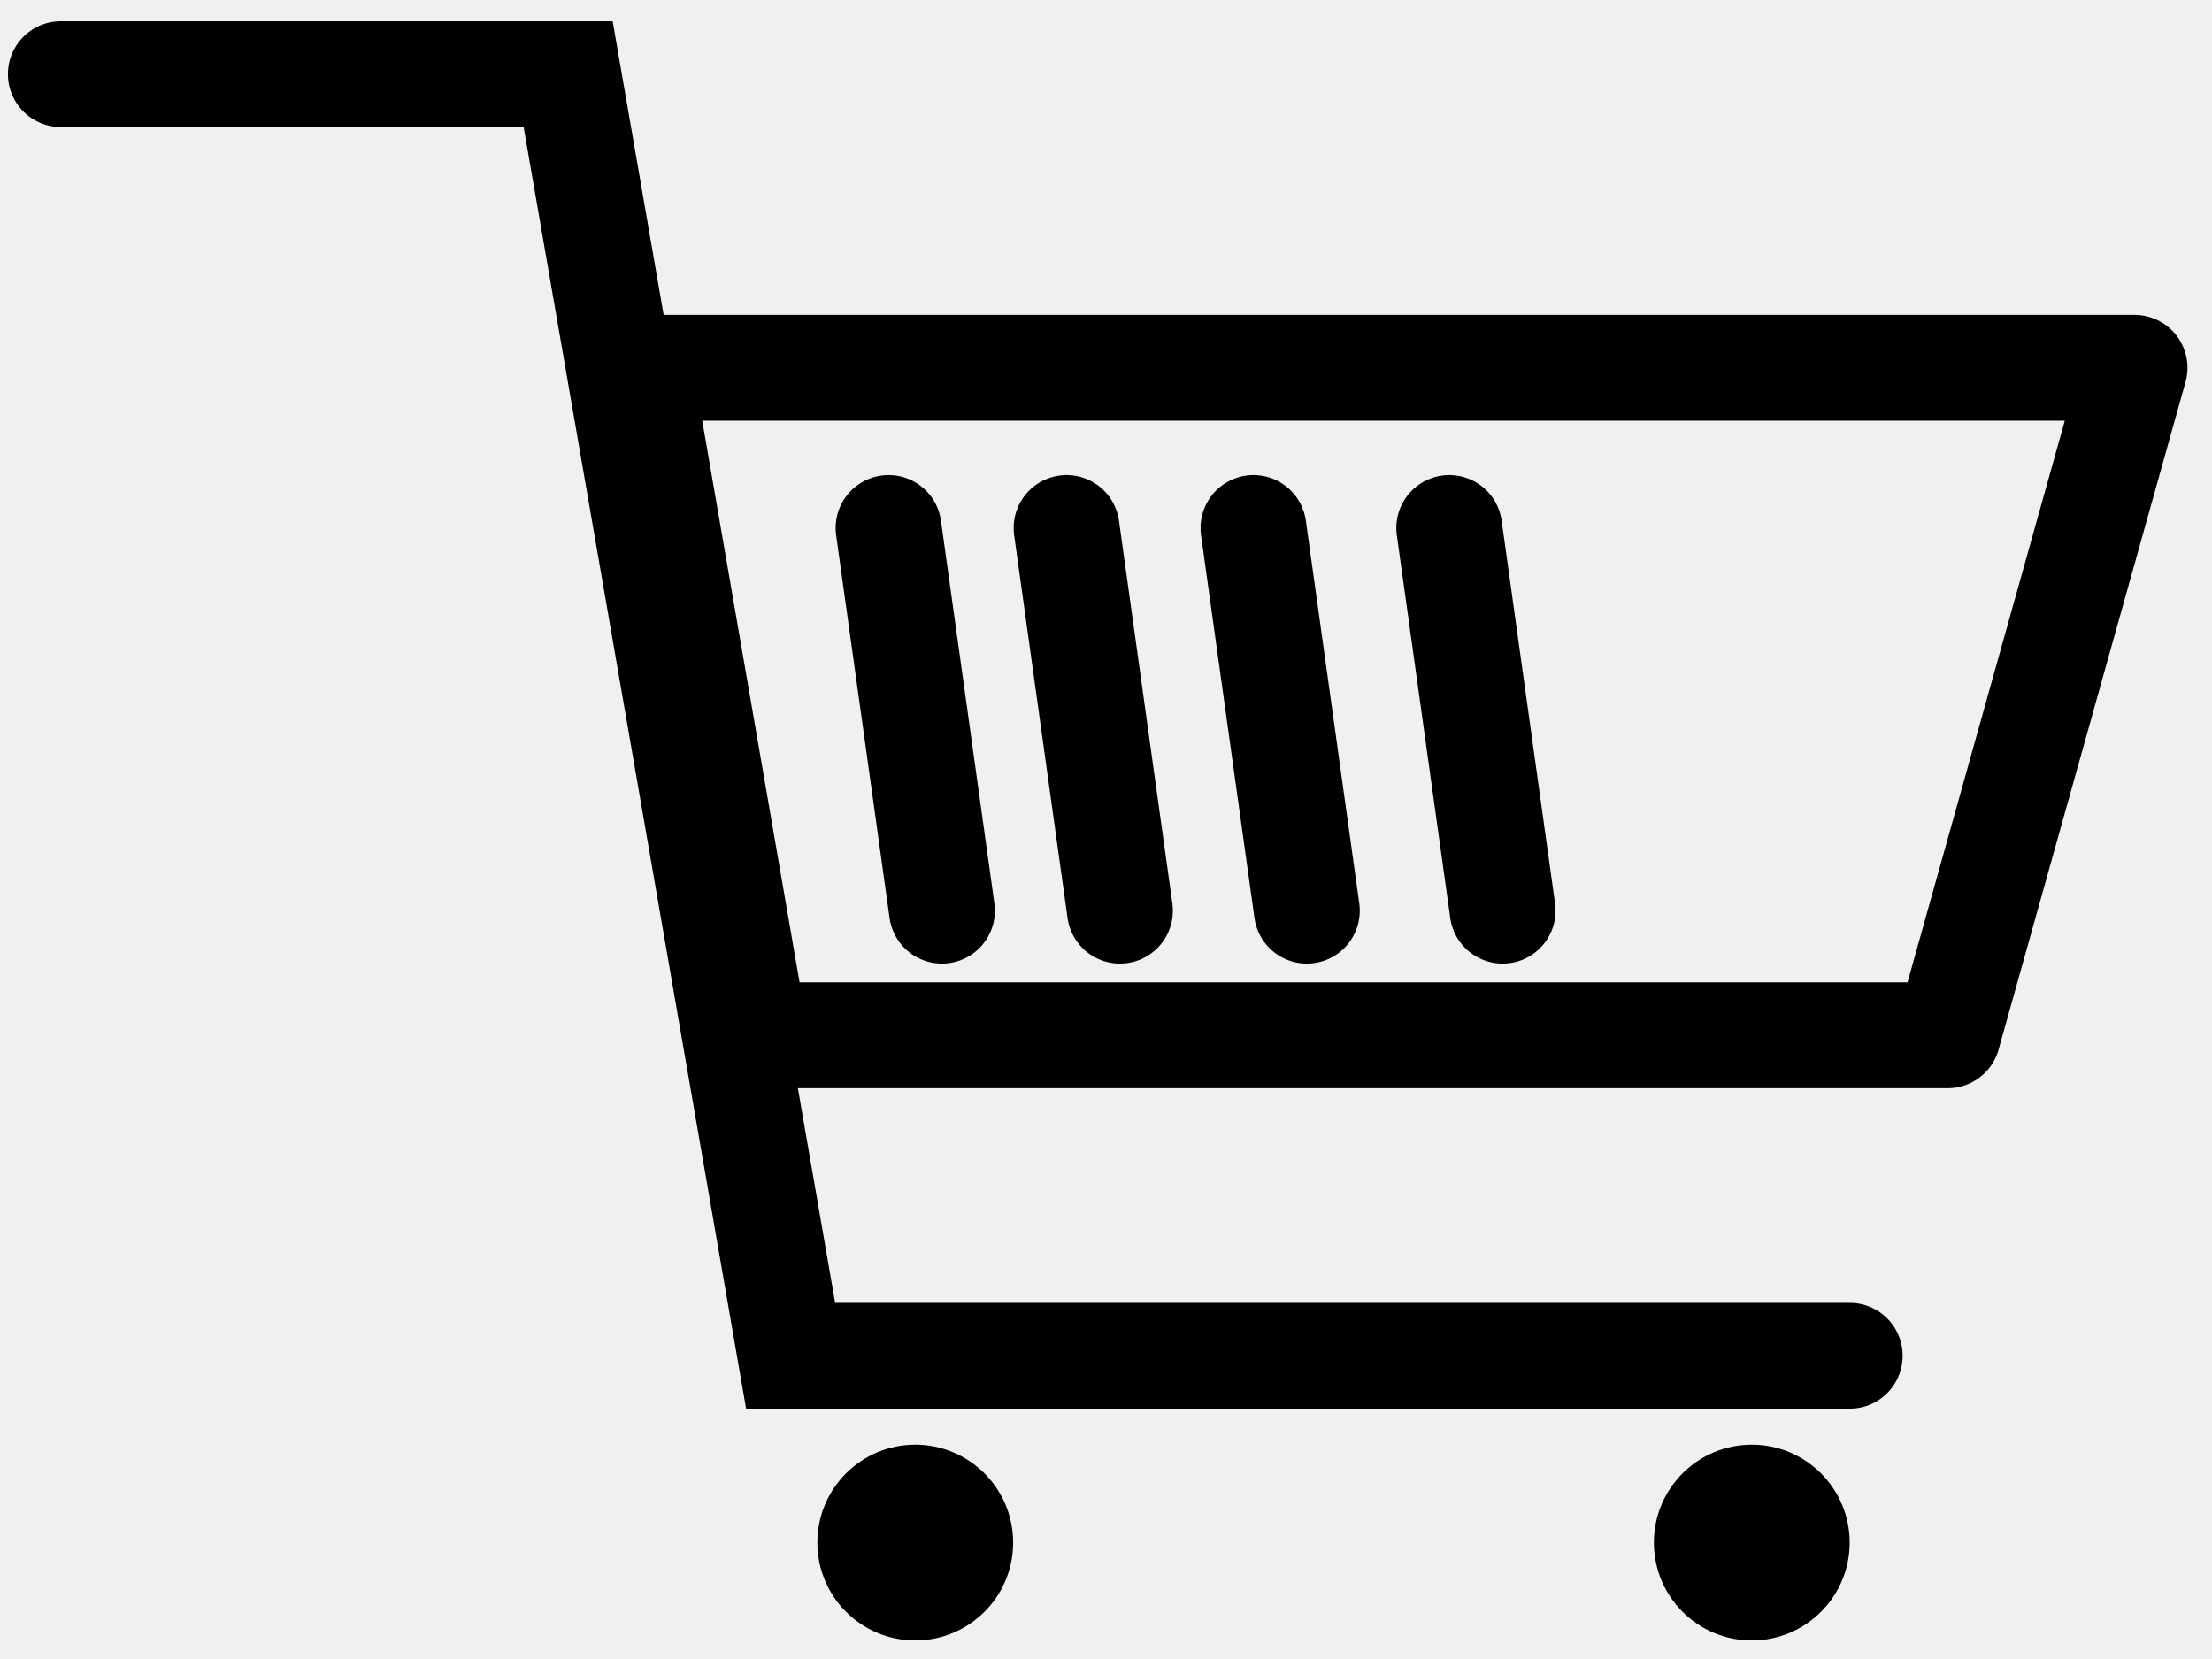
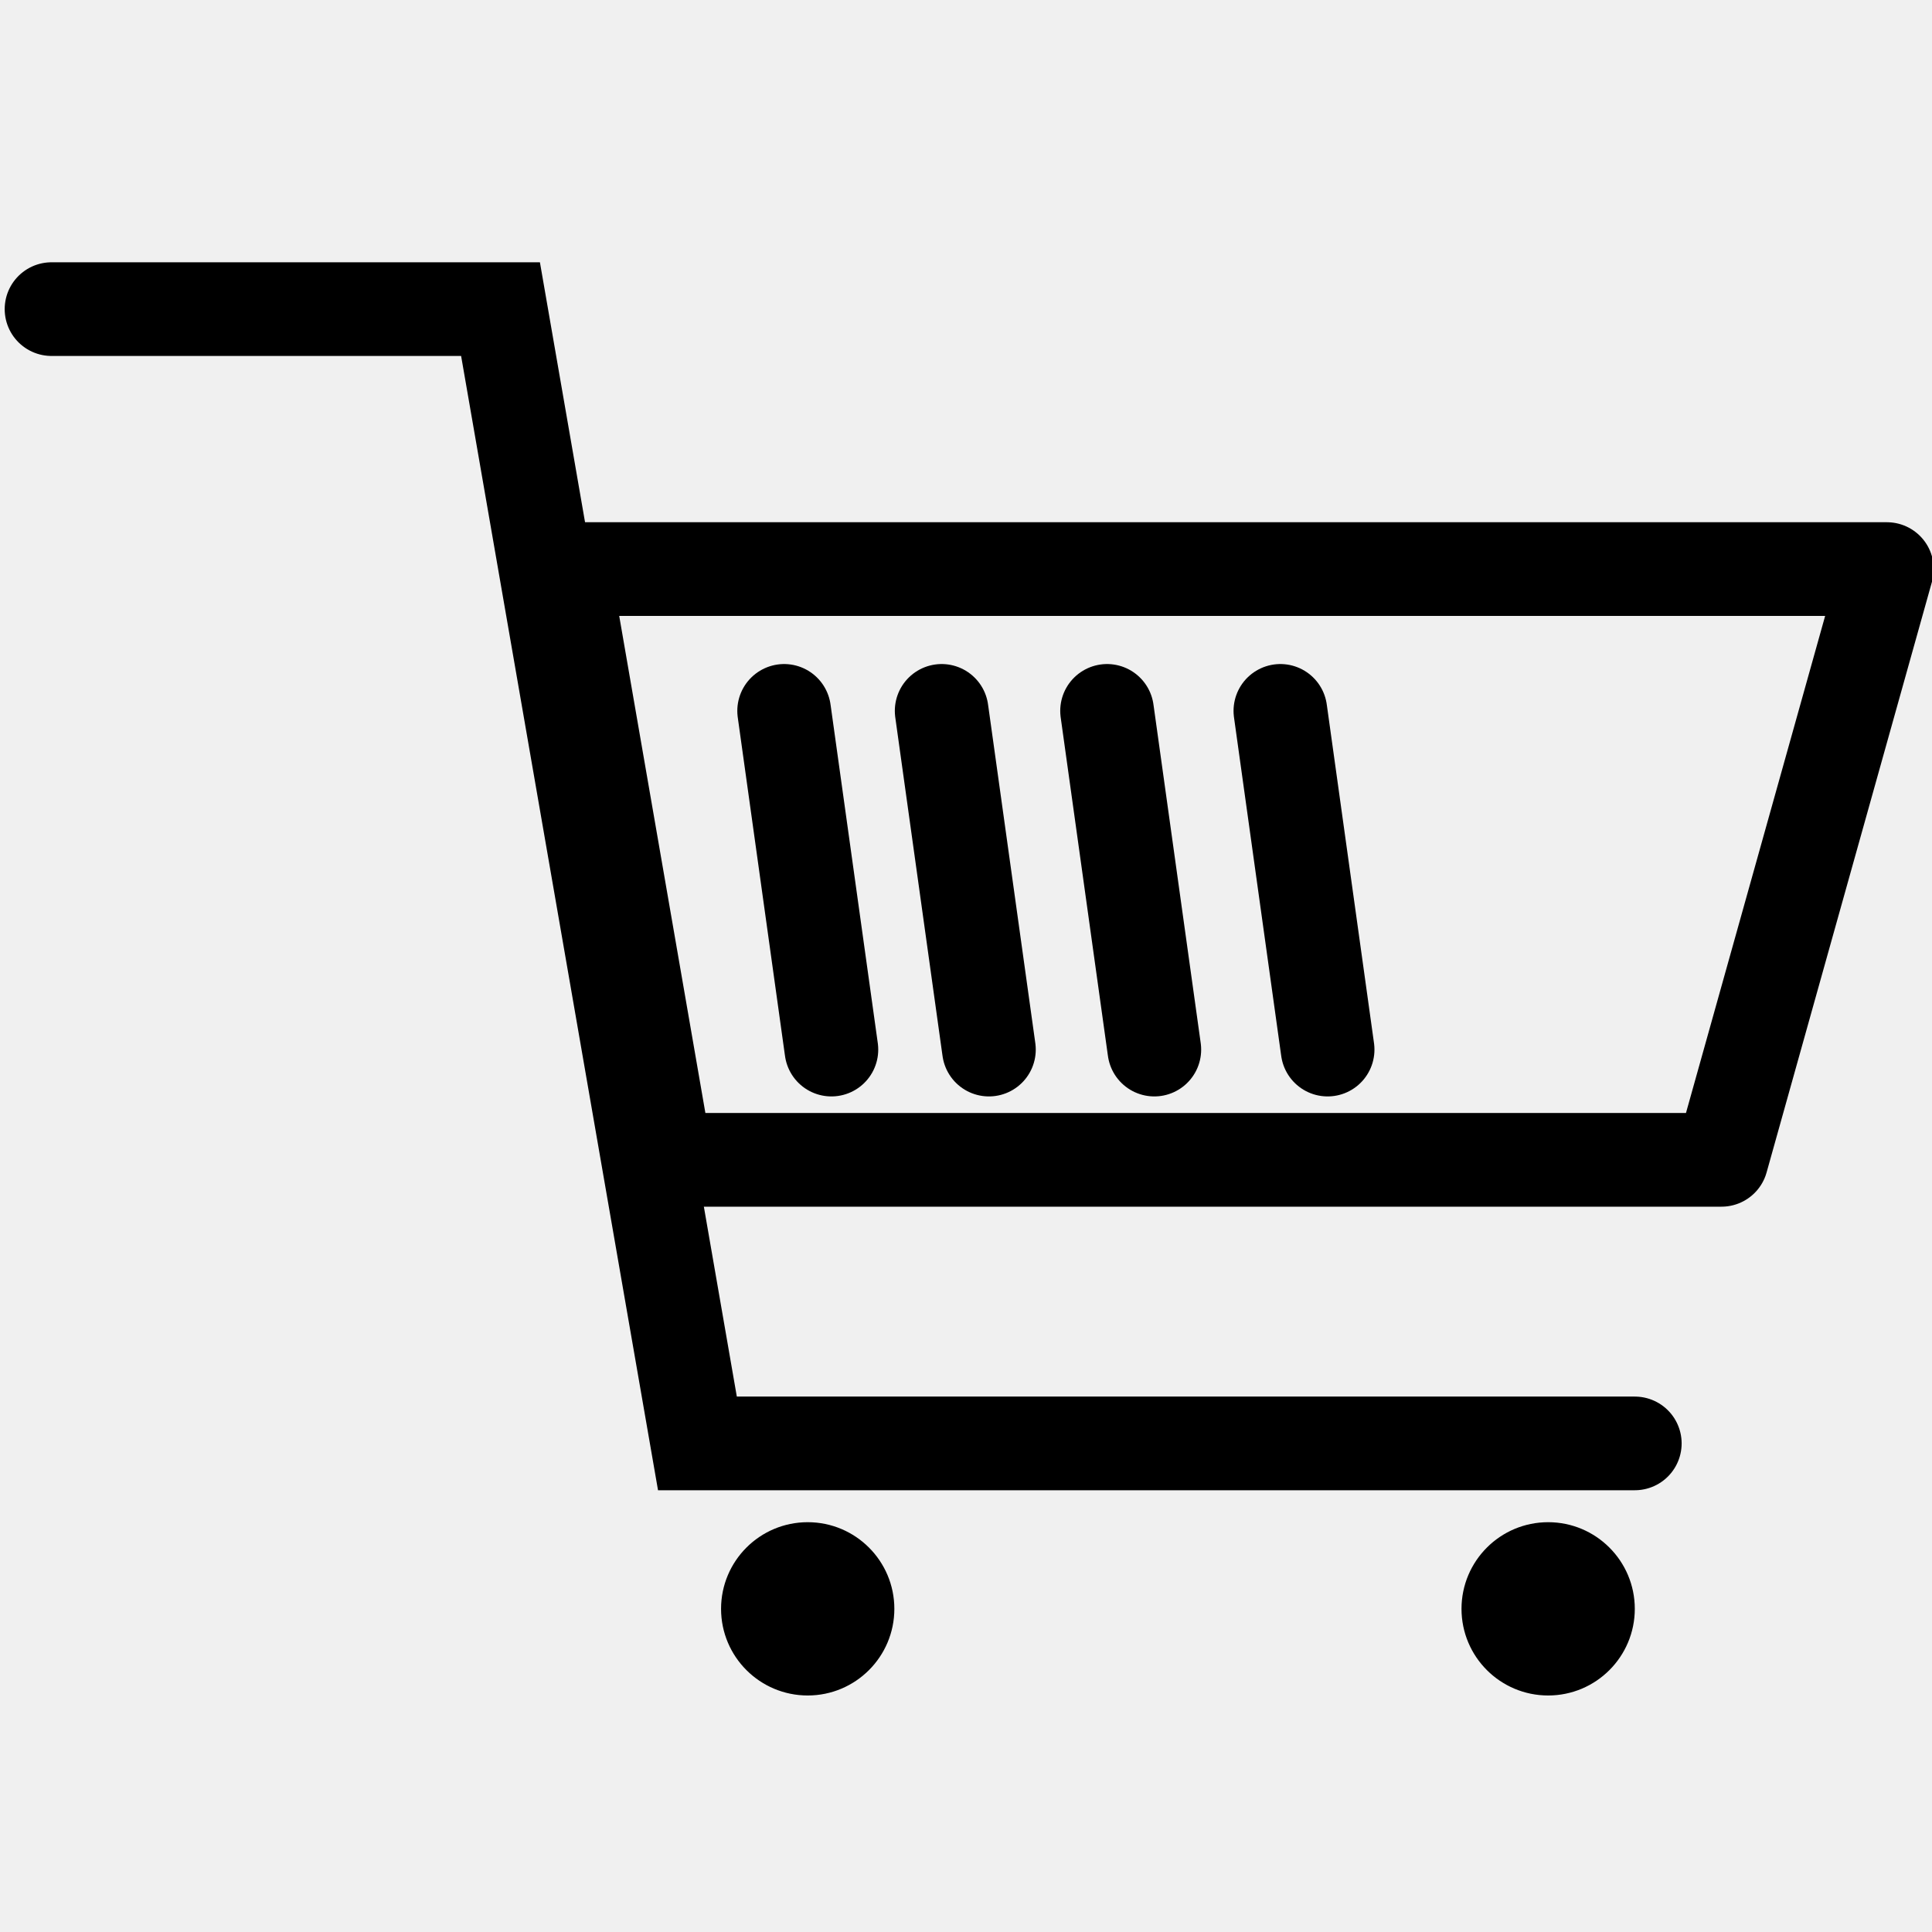
- <svg xmlns="http://www.w3.org/2000/svg" width="76" height="57" viewBox="0 0 76 57" fill="none">
-   <path d="M25.942 35.571L21.967 12.637H43.372H73.339L66.917 35.571H25.942Z" stroke="black" stroke-width="3.636" stroke-linecap="round" stroke-linejoin="round" />
-   <path d="M30.529 18.141L32.364 31.289" stroke="black" stroke-width="3.636" stroke-linecap="round" />
-   <path d="M36.645 18.141L38.479 31.289" stroke="black" stroke-width="3.636" stroke-linecap="round" />
-   <path d="M43.066 18.141L44.901 31.289" stroke="black" stroke-width="3.636" stroke-linecap="round" />
-   <path d="M49.793 18.141L51.628 31.289" stroke="black" stroke-width="3.636" stroke-linecap="round" />
-   <path d="M2.09 2.547H19.52L27.164 46.58H63.553" stroke="black" stroke-width="3.636" stroke-linecap="round" />
-   <circle cx="31.446" cy="53" r="3" fill="black" stroke="black" stroke-width="0.727" />
-   <circle cx="60.188" cy="53" r="3" fill="black" stroke="black" stroke-width="0.727" />
+ <svg xmlns="http://www.w3.org/2000/svg" width="75" height="75" viewBox="0 0 75 75" fill="none">
+   <g clip-path="url(#clip0_638_2318)">
+     <path d="M25.853 45.025L21.877 22.091H43.282H73.249L66.828 45.025H25.853Z" stroke="black" stroke-width="3.636" stroke-linecap="round" stroke-linejoin="round" />
+     <path d="M30.44 27.596L32.275 40.745" stroke="black" stroke-width="3.636" stroke-linecap="round" />
+     <path d="M36.555 27.596L38.39 40.745" stroke="black" stroke-width="3.636" stroke-linecap="round" />
+     <path d="M42.976 27.596L44.811 40.745" stroke="black" stroke-width="3.636" stroke-linecap="round" />
+     <path d="M49.704 27.596L51.538 40.745" stroke="black" stroke-width="3.636" stroke-linecap="round" />
+     <path d="M2 12H19.43L27.074 56.033H63.463" stroke="black" stroke-width="3.636" stroke-linecap="round" />
+     <circle cx="31.355" cy="62.455" r="3" fill="black" stroke="black" stroke-width="0.727" />
+     <circle cx="60.099" cy="62.455" r="3" fill="black" stroke="black" stroke-width="0.727" />
+   </g>
+   <defs>
+     <clipPath id="clip0_638_2318">
+       <rect width="75" height="75" fill="white" />
+     </clipPath>
+   </defs>
</svg>
